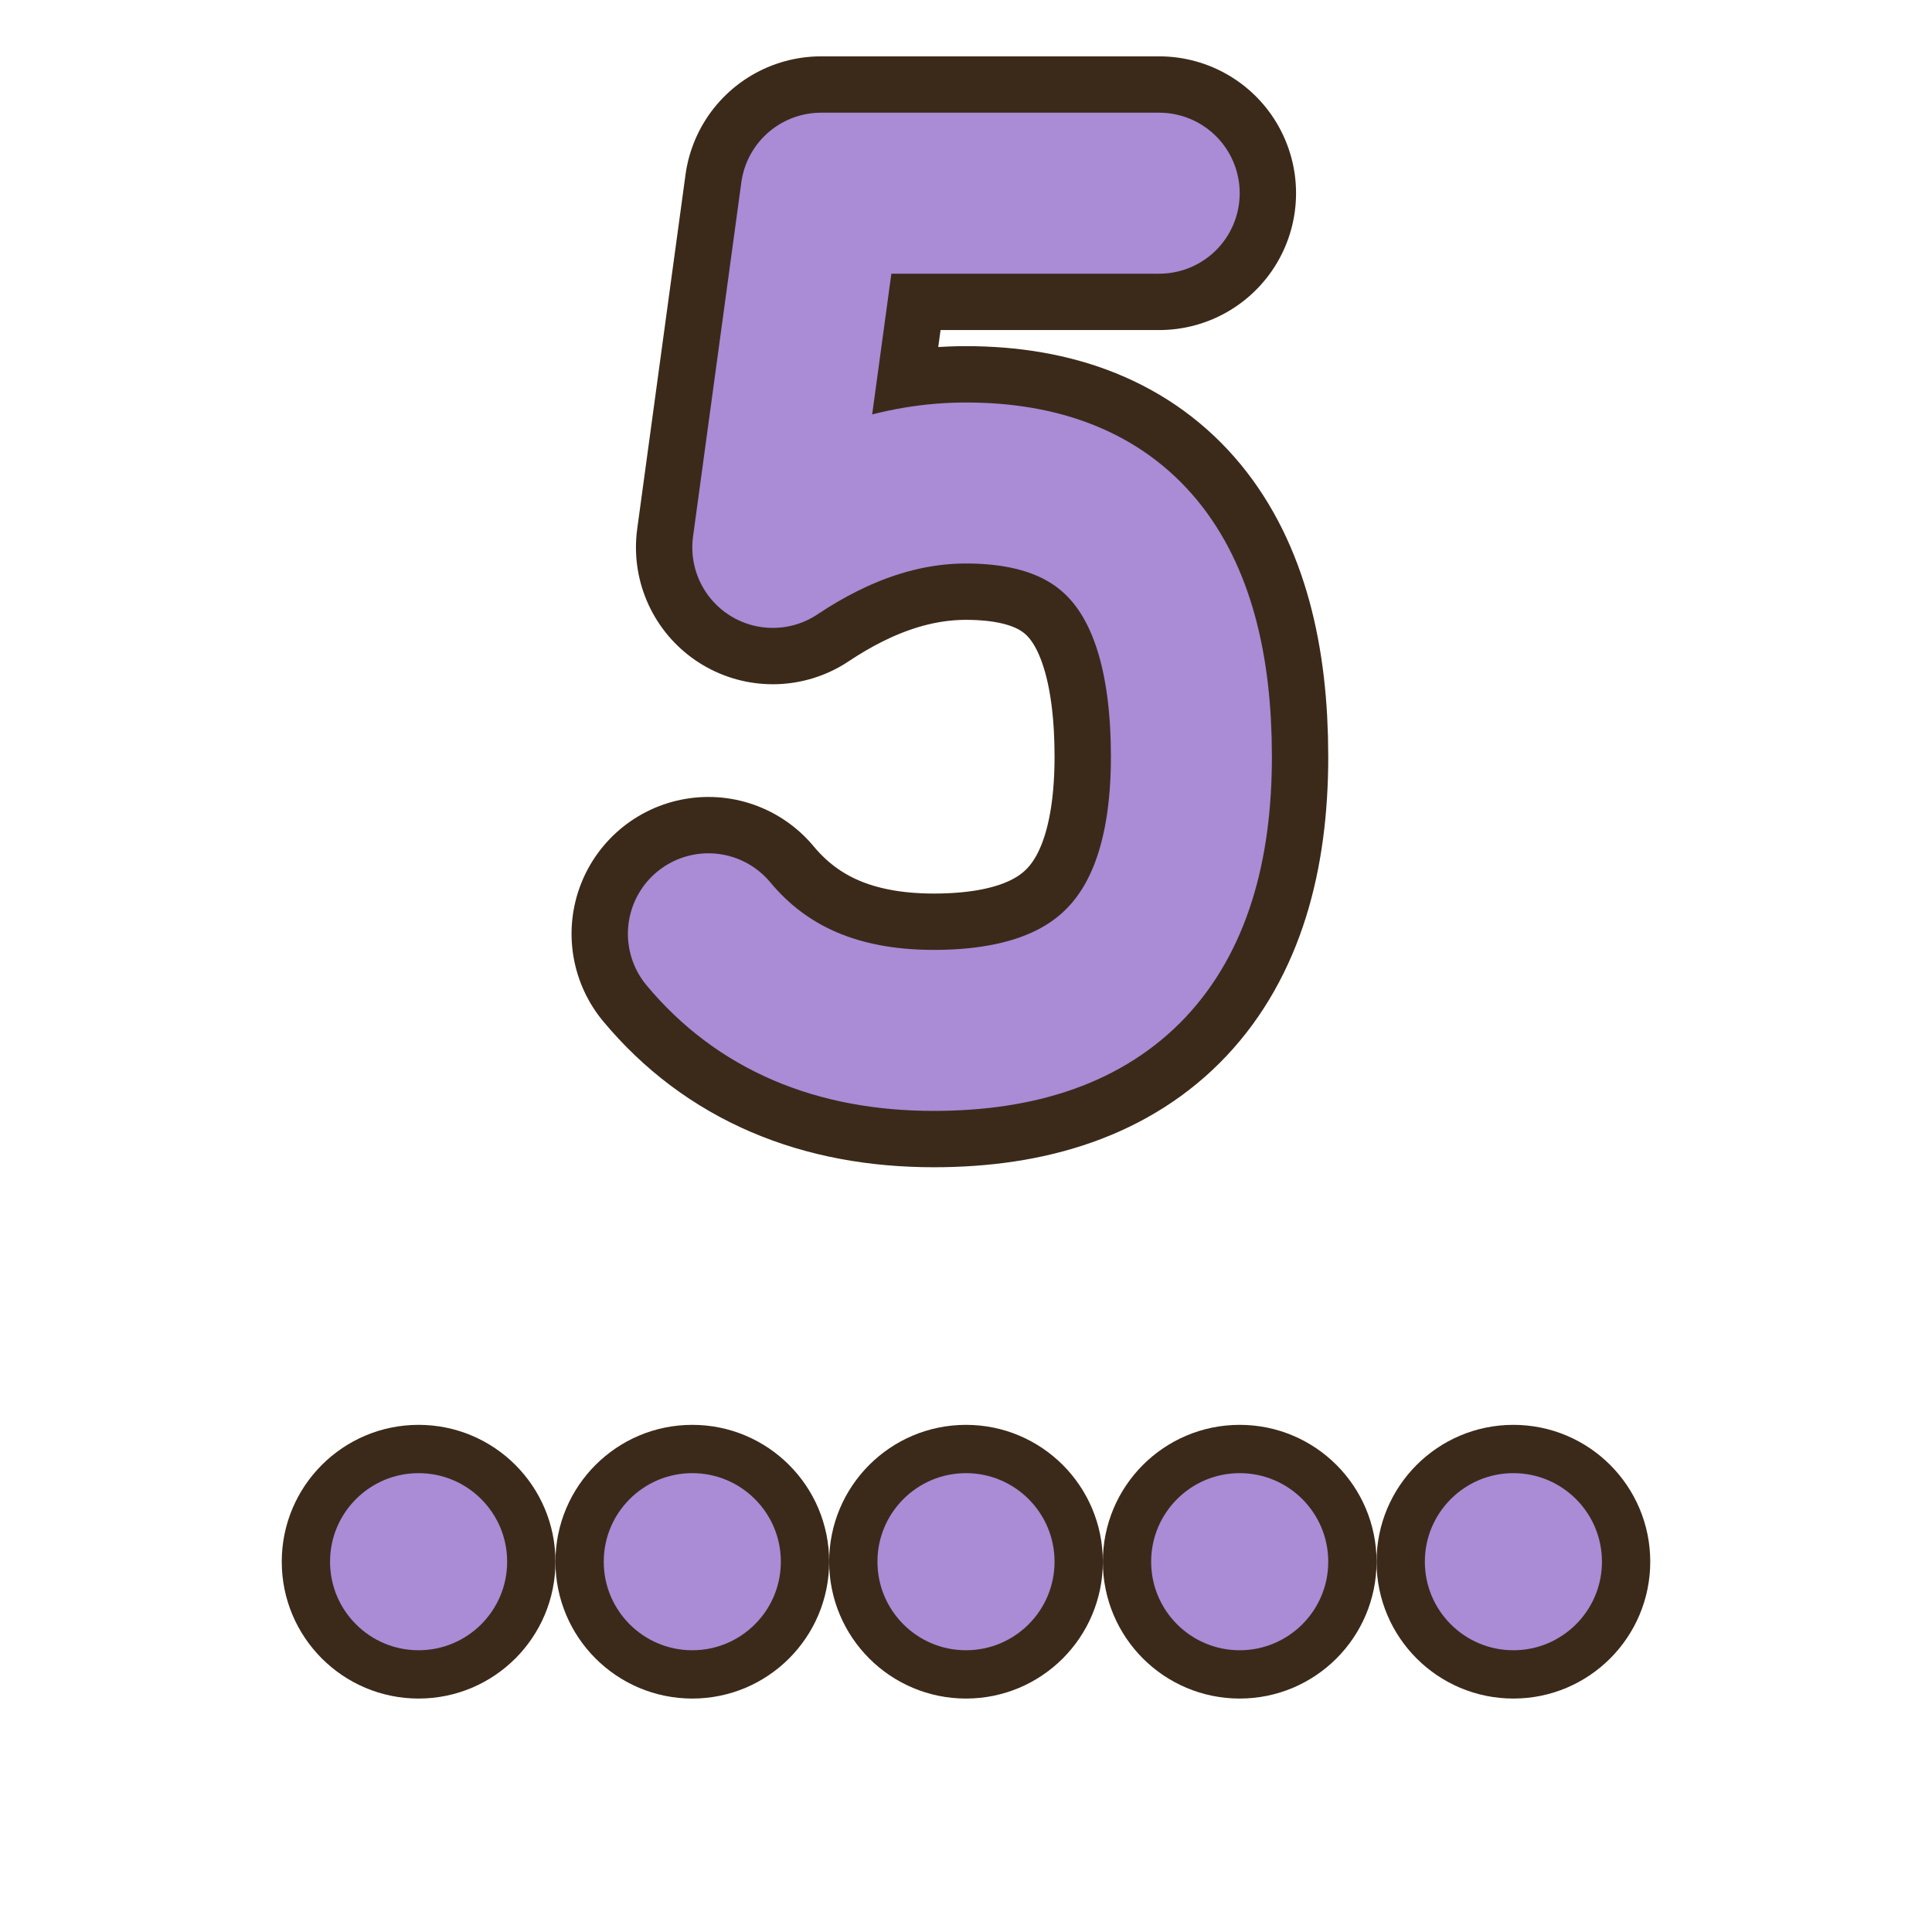
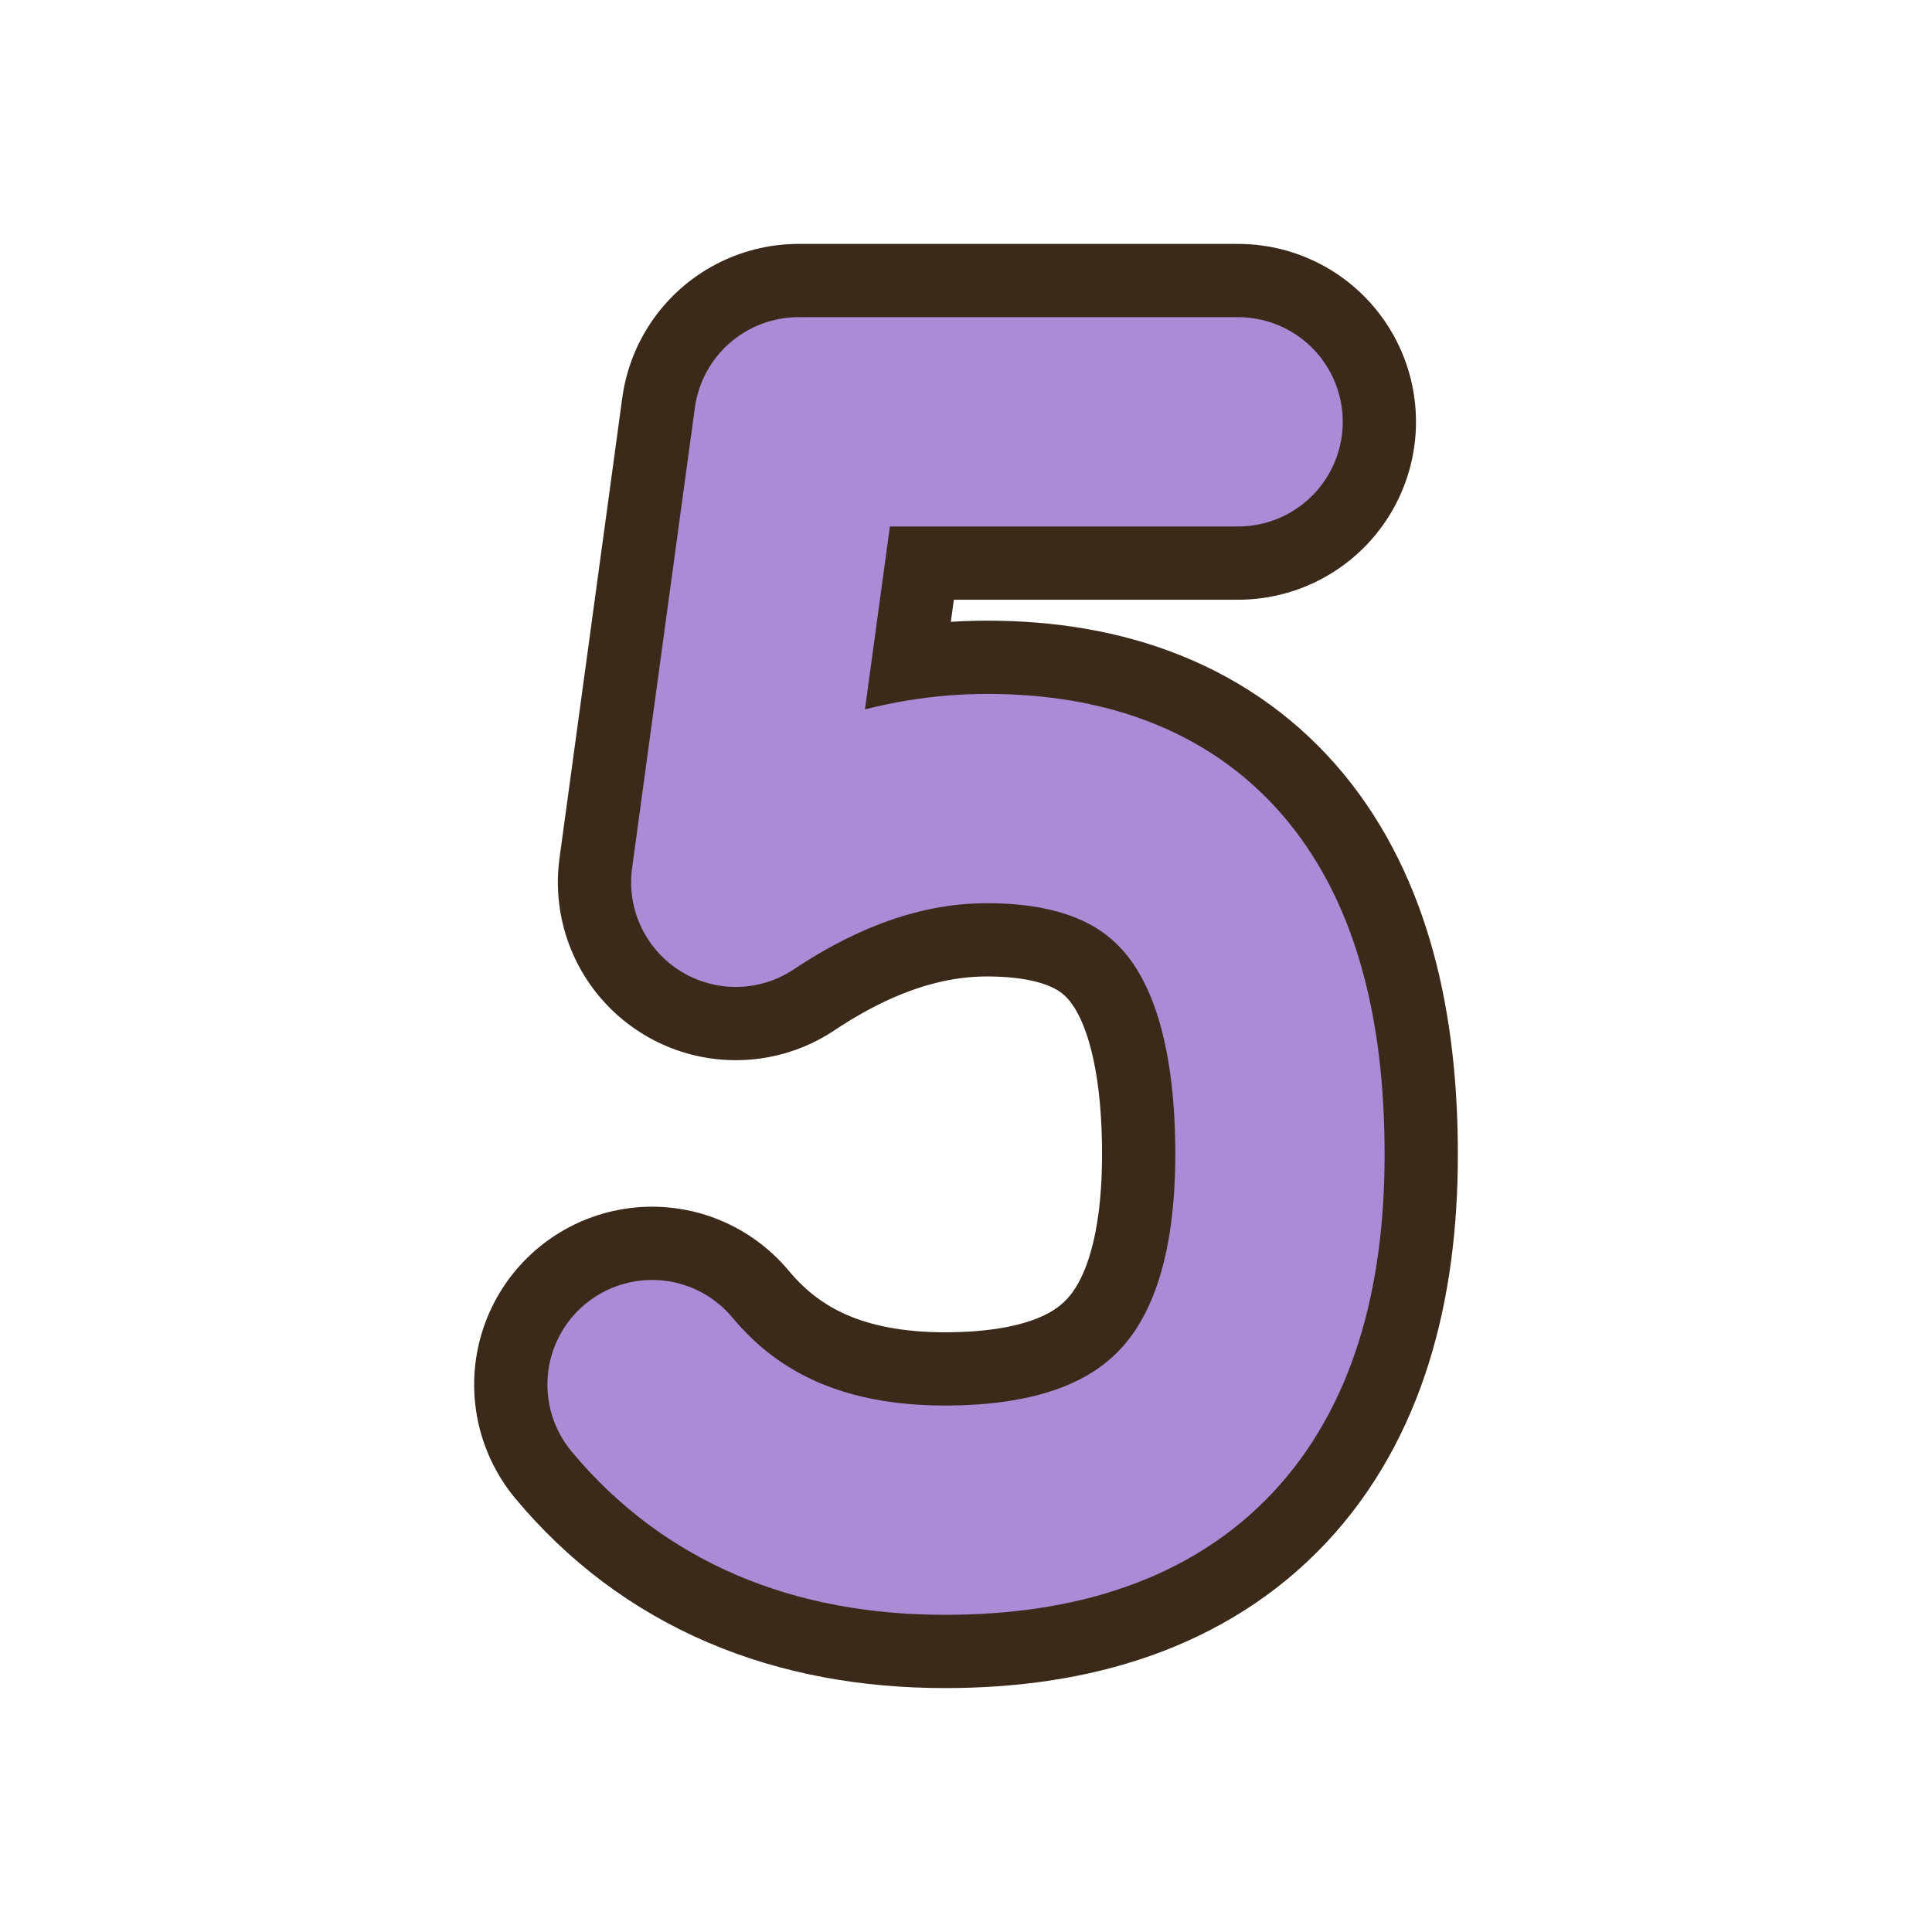
<svg xmlns="http://www.w3.org/2000/svg" viewBox="0 0 120 120">
-   <g transform="translate(40 8) scale(1.0)" fill="none" stroke-linecap="round" stroke-linejoin="round">
+   <g transform="translate(35.3 21.0) scale(1.3)" fill="none" stroke-linecap="round" stroke-linejoin="round">
    <path d="M32 4 L11 4 L8 26 Q14 22 20 22 Q34 22 34 39 Q34 56 18 56 Q9 56 4 50" stroke="#3B2A1A" stroke-width="17" />
    <path d="M32 4 L11 4 L8 26 Q14 22 20 22 Q34 22 34 39 Q34 56 18 56 Q9 56 4 50" stroke="#A98BD6" stroke-width="10" />
  </g>
-   <circle cx="26.0" cy="97" r="7" fill="#A98BD6" stroke="#3B2A1A" stroke-width="3" />
-   <circle cx="43.0" cy="97" r="7" fill="#A98BD6" stroke="#3B2A1A" stroke-width="3" />
-   <circle cx="60.0" cy="97" r="7" fill="#A98BD6" stroke="#3B2A1A" stroke-width="3" />
-   <circle cx="77.0" cy="97" r="7" fill="#A98BD6" stroke="#3B2A1A" stroke-width="3" />
-   <circle cx="94.0" cy="97" r="7" fill="#A98BD6" stroke="#3B2A1A" stroke-width="3" />
</svg>
